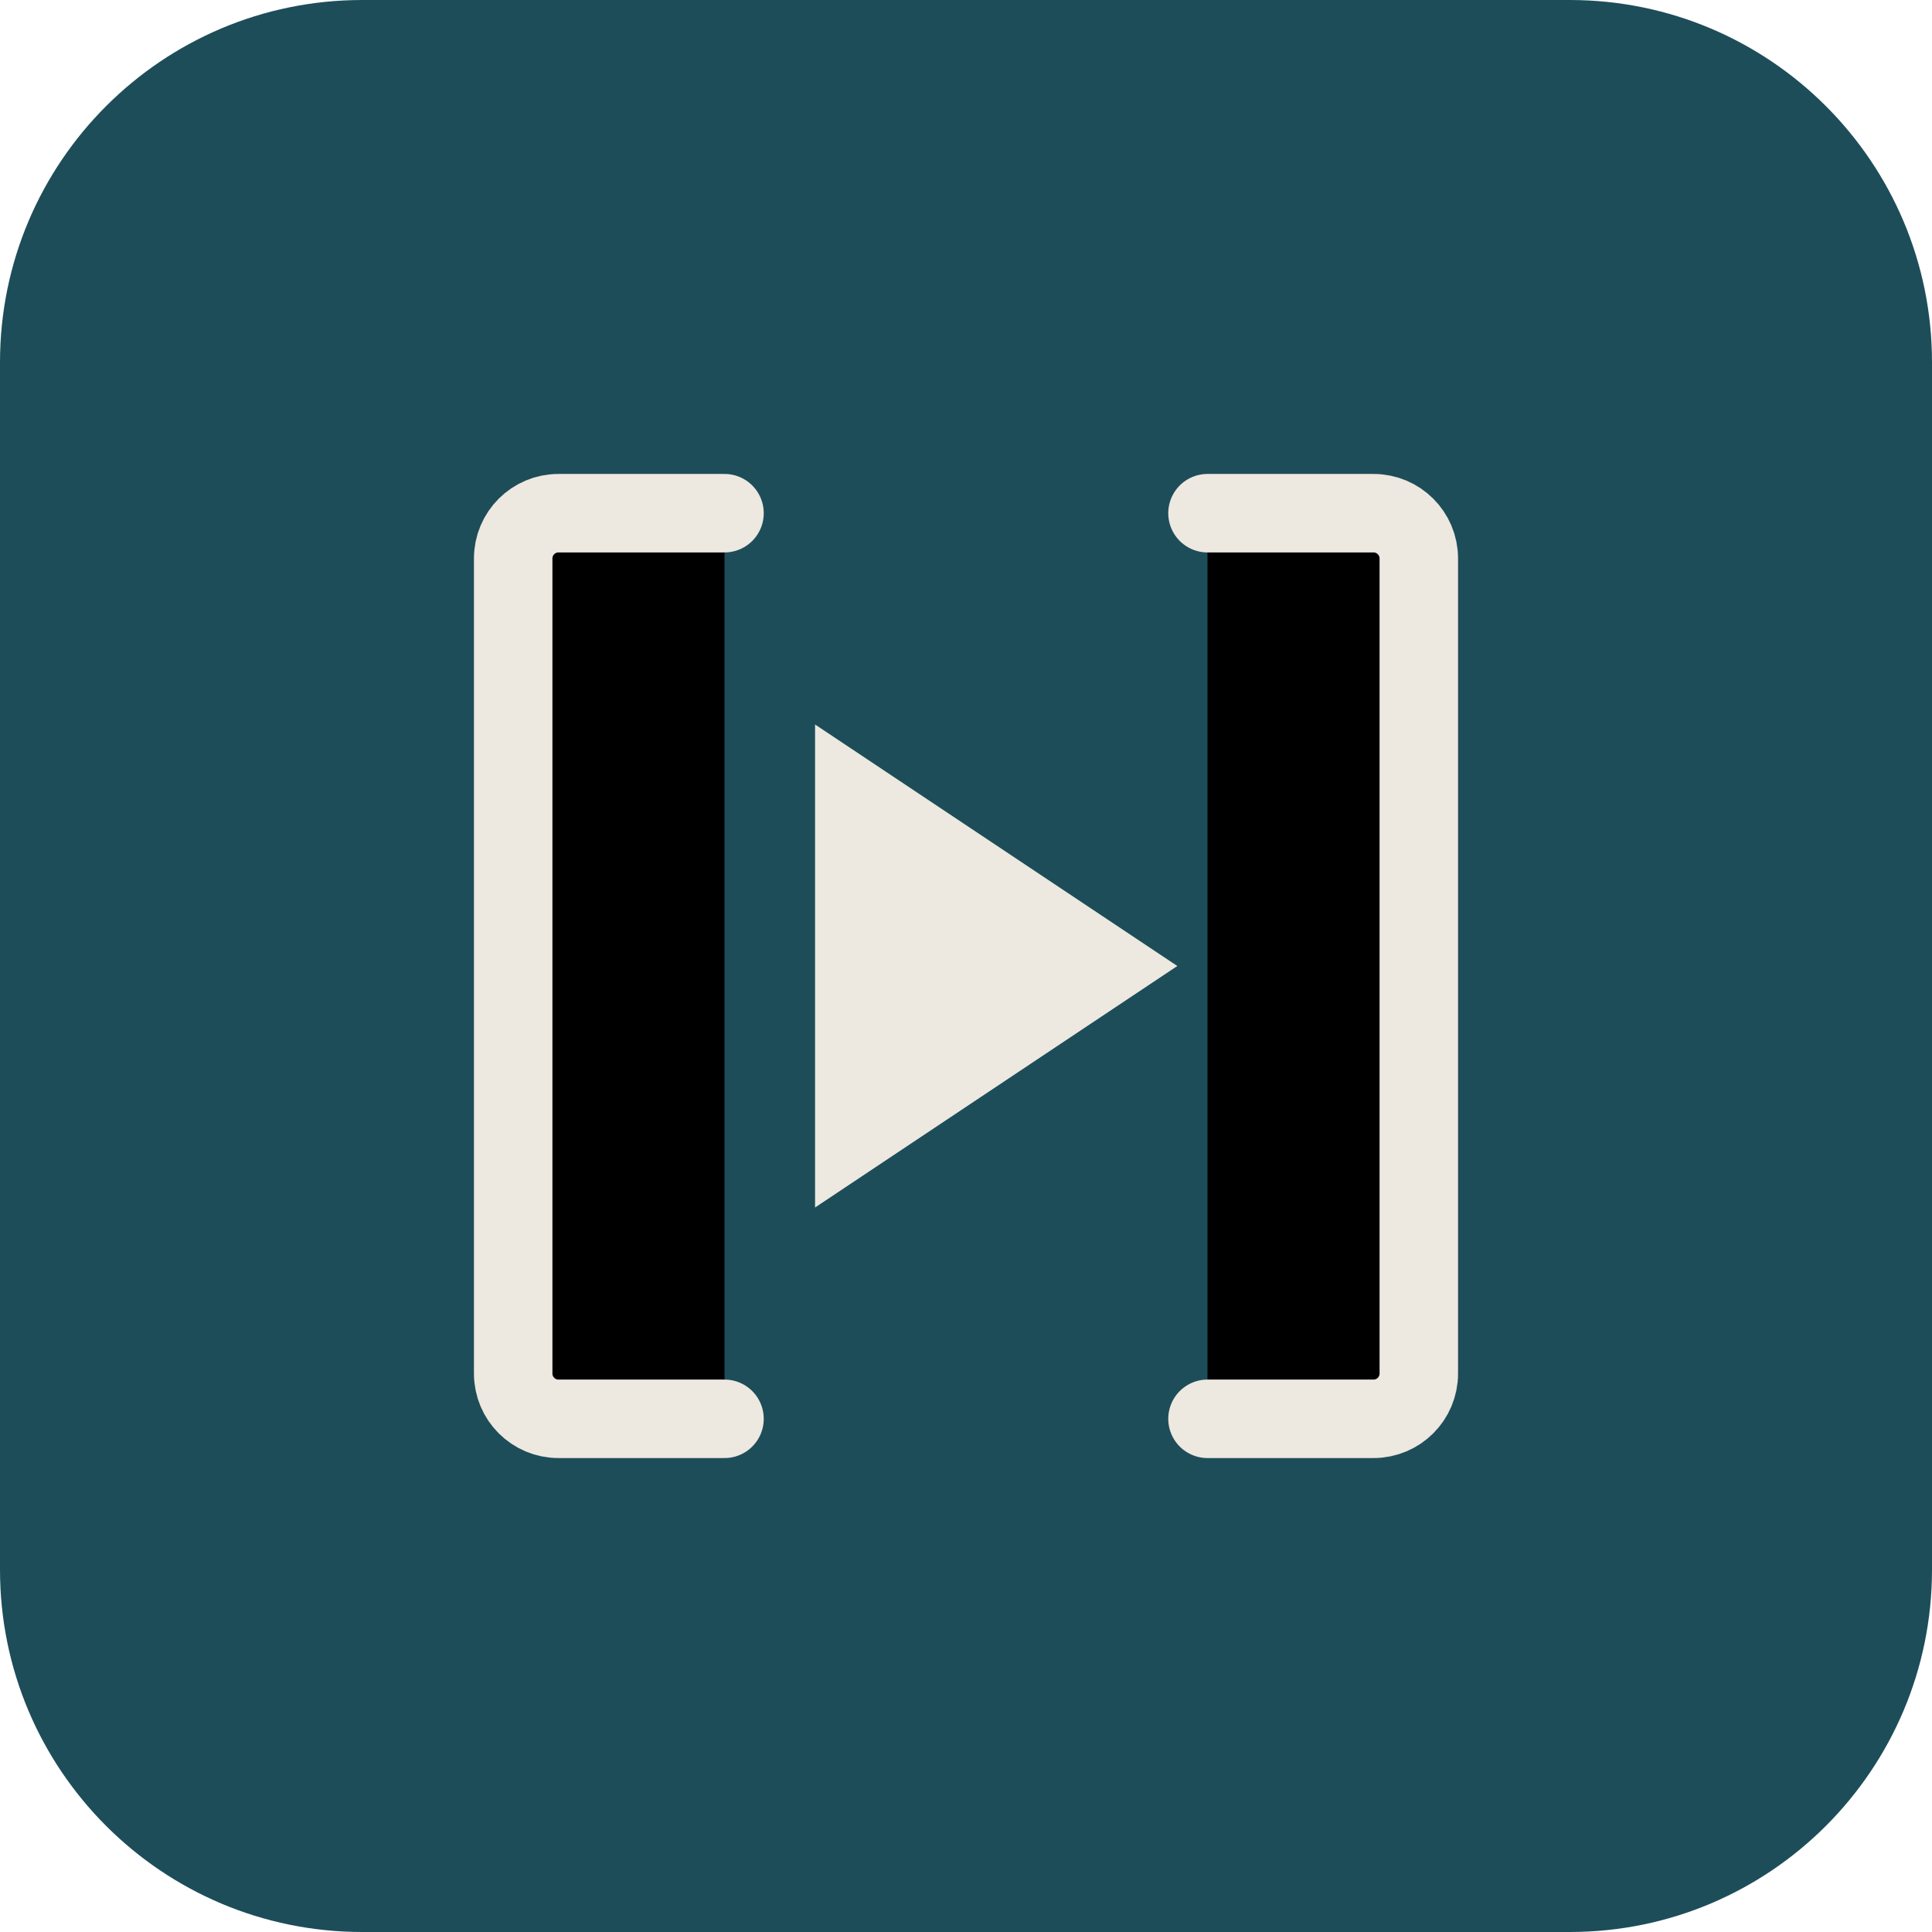
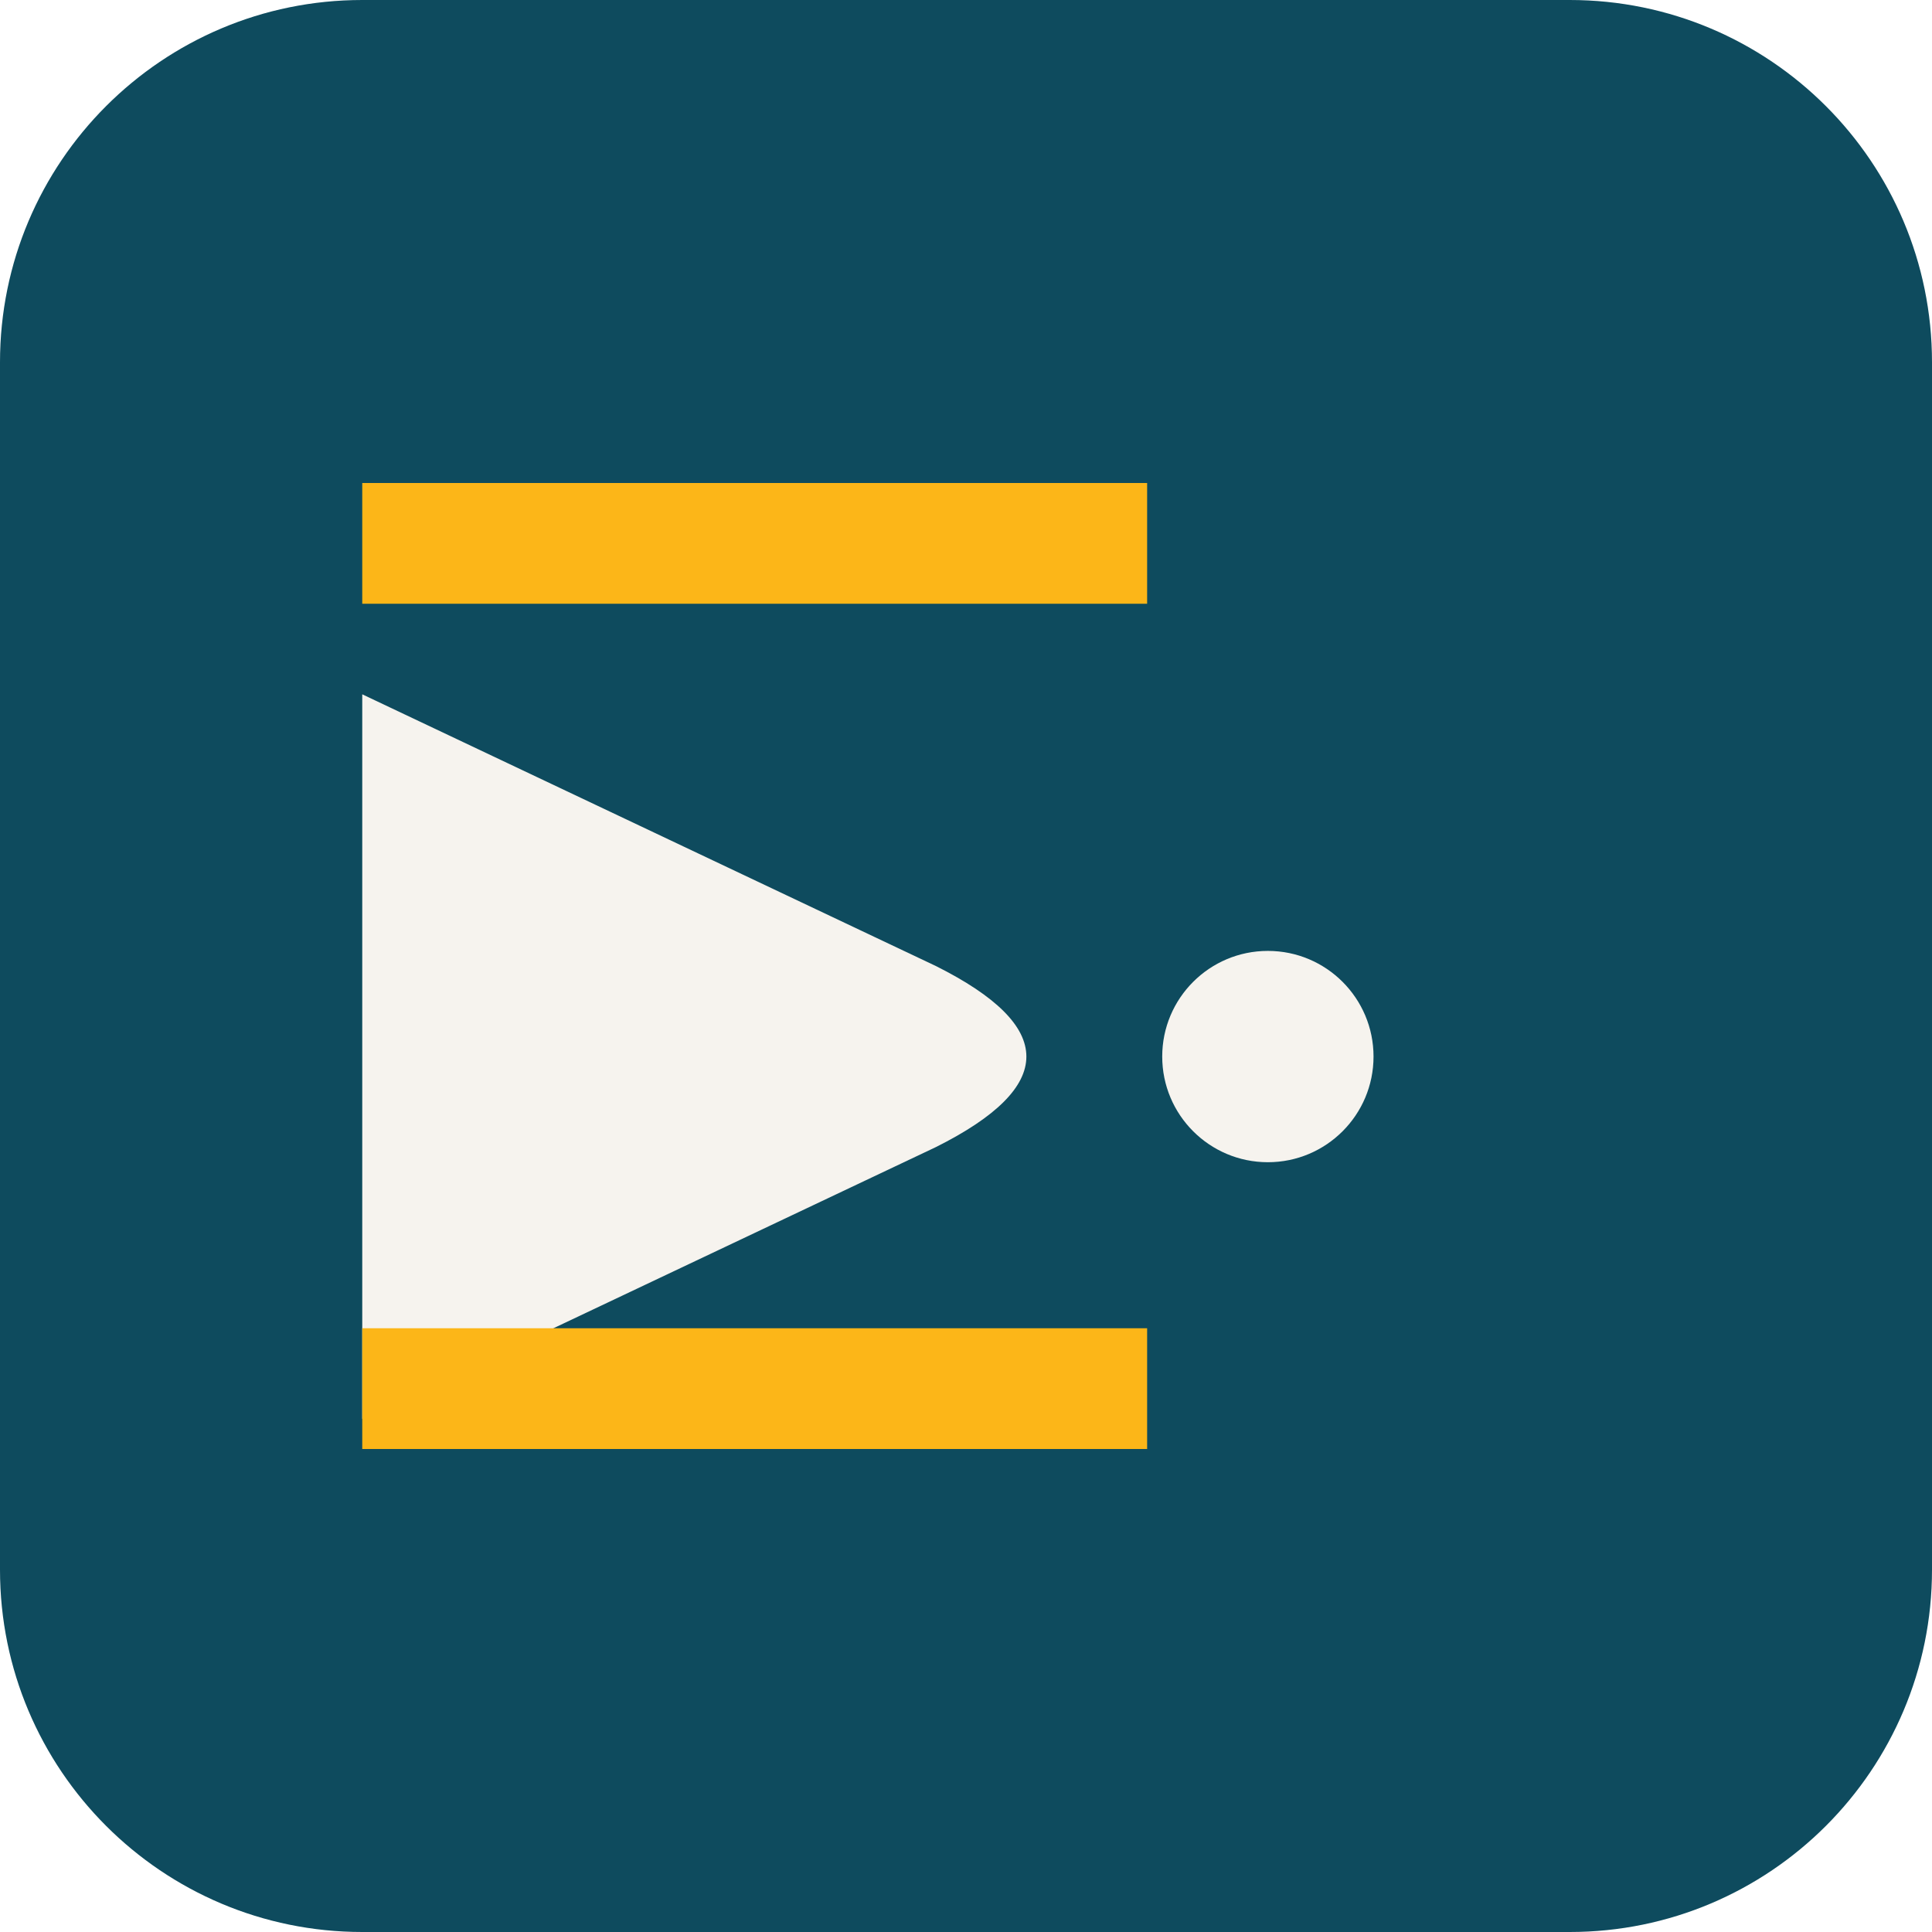
<svg xmlns="http://www.w3.org/2000/svg" width="64" height="64" viewBox="0 0 64 64">
-   <rect width="64" height="64" rx="12" fill="#1E4D5A" />
-   <path d="M24 17H18.5C17.672 17 17 17.672 17 18.5V45.5C17 46.328 17.672 47 18.5 47H24" stroke="#EDE8E0" stroke-width="2.6" stroke-linecap="round" stroke-linejoin="round" />
-   <path d="M40 17H45.5C46.328 17 47 17.672 47 18.5V45.5C47 46.328 46.328 47 45.5 47H40" stroke="#EDE8E0" stroke-width="2.6" stroke-linecap="round" stroke-linejoin="round" />
-   <path d="M27 24L39 32L27 40V24Z" fill="#EDE8E0" />
+   <rect width="64" height="64" rx="12" fill="#0E4B5E" />
+   <rect x="12" y="16" width="26" height="4" fill="#FCB618" />
+   <path d="M12,23 L31,32 Q37,35 31,38 L12,47 Z" fill="#F6F3EE" />
+   <circle cx="42" cy="35" r="3.5" fill="#F6F3EE" />
+   <rect x="12" y="44" width="26" height="4" fill="#FCB618" />
</svg>
